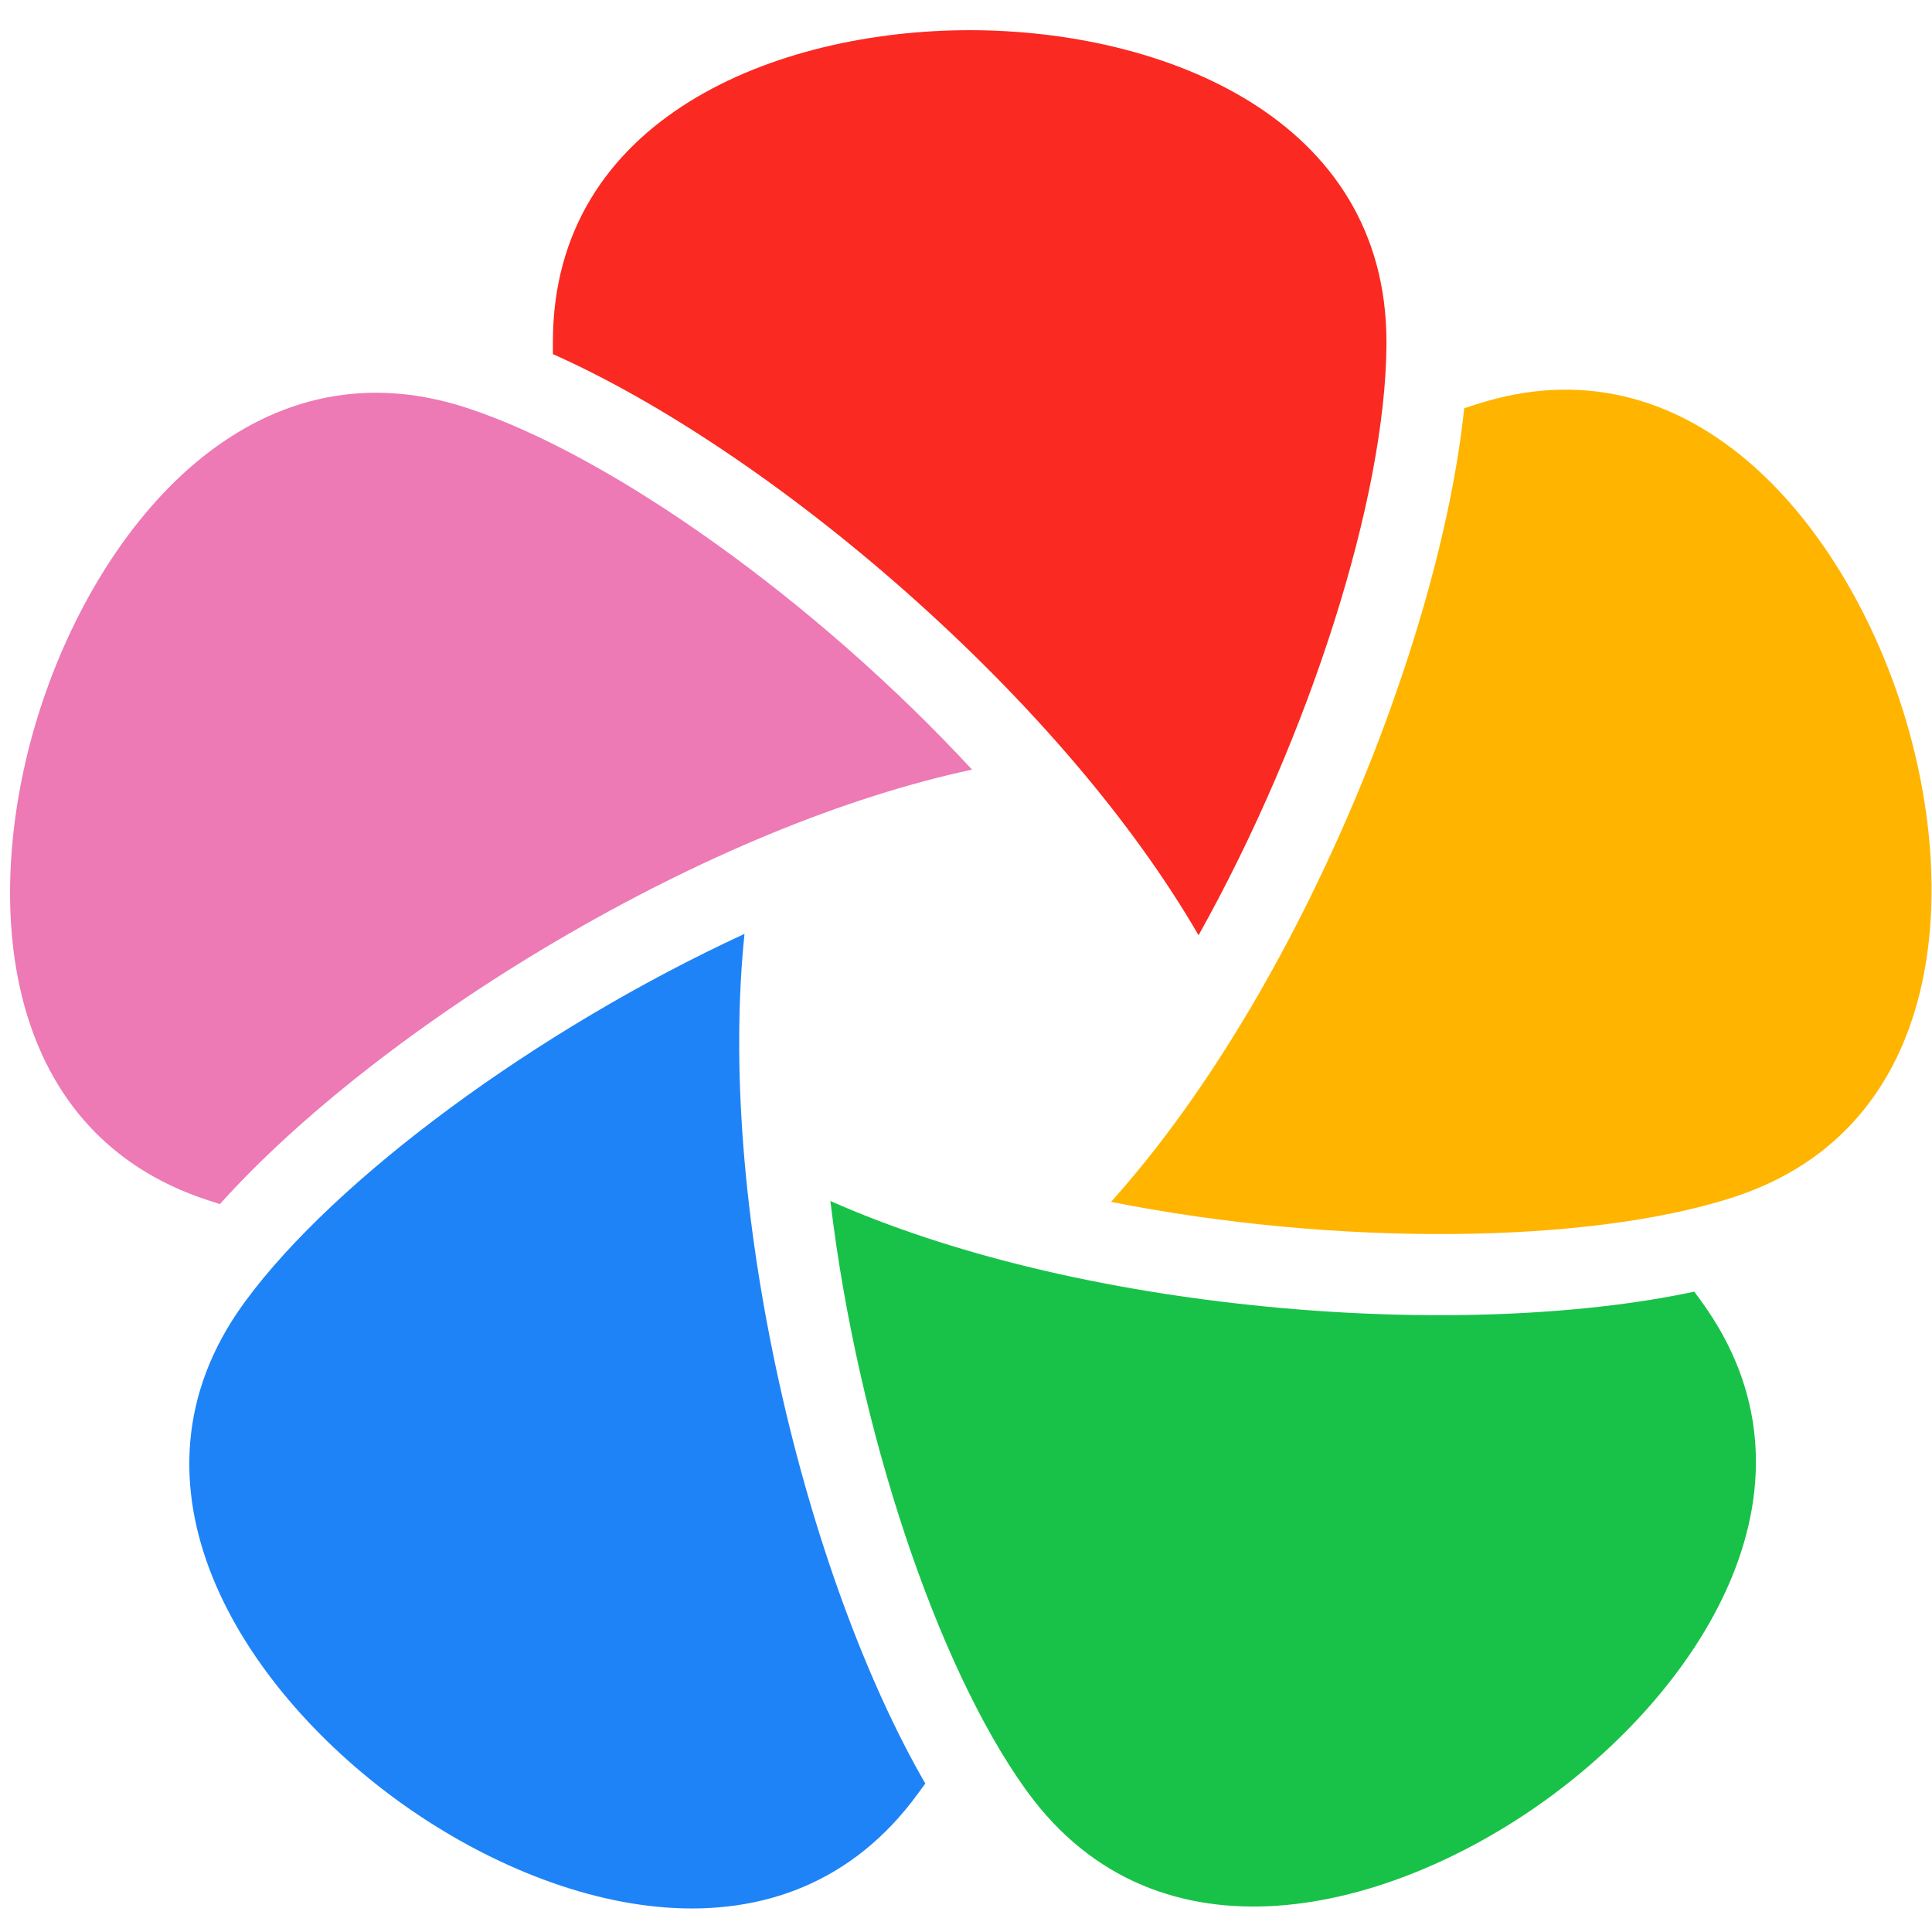
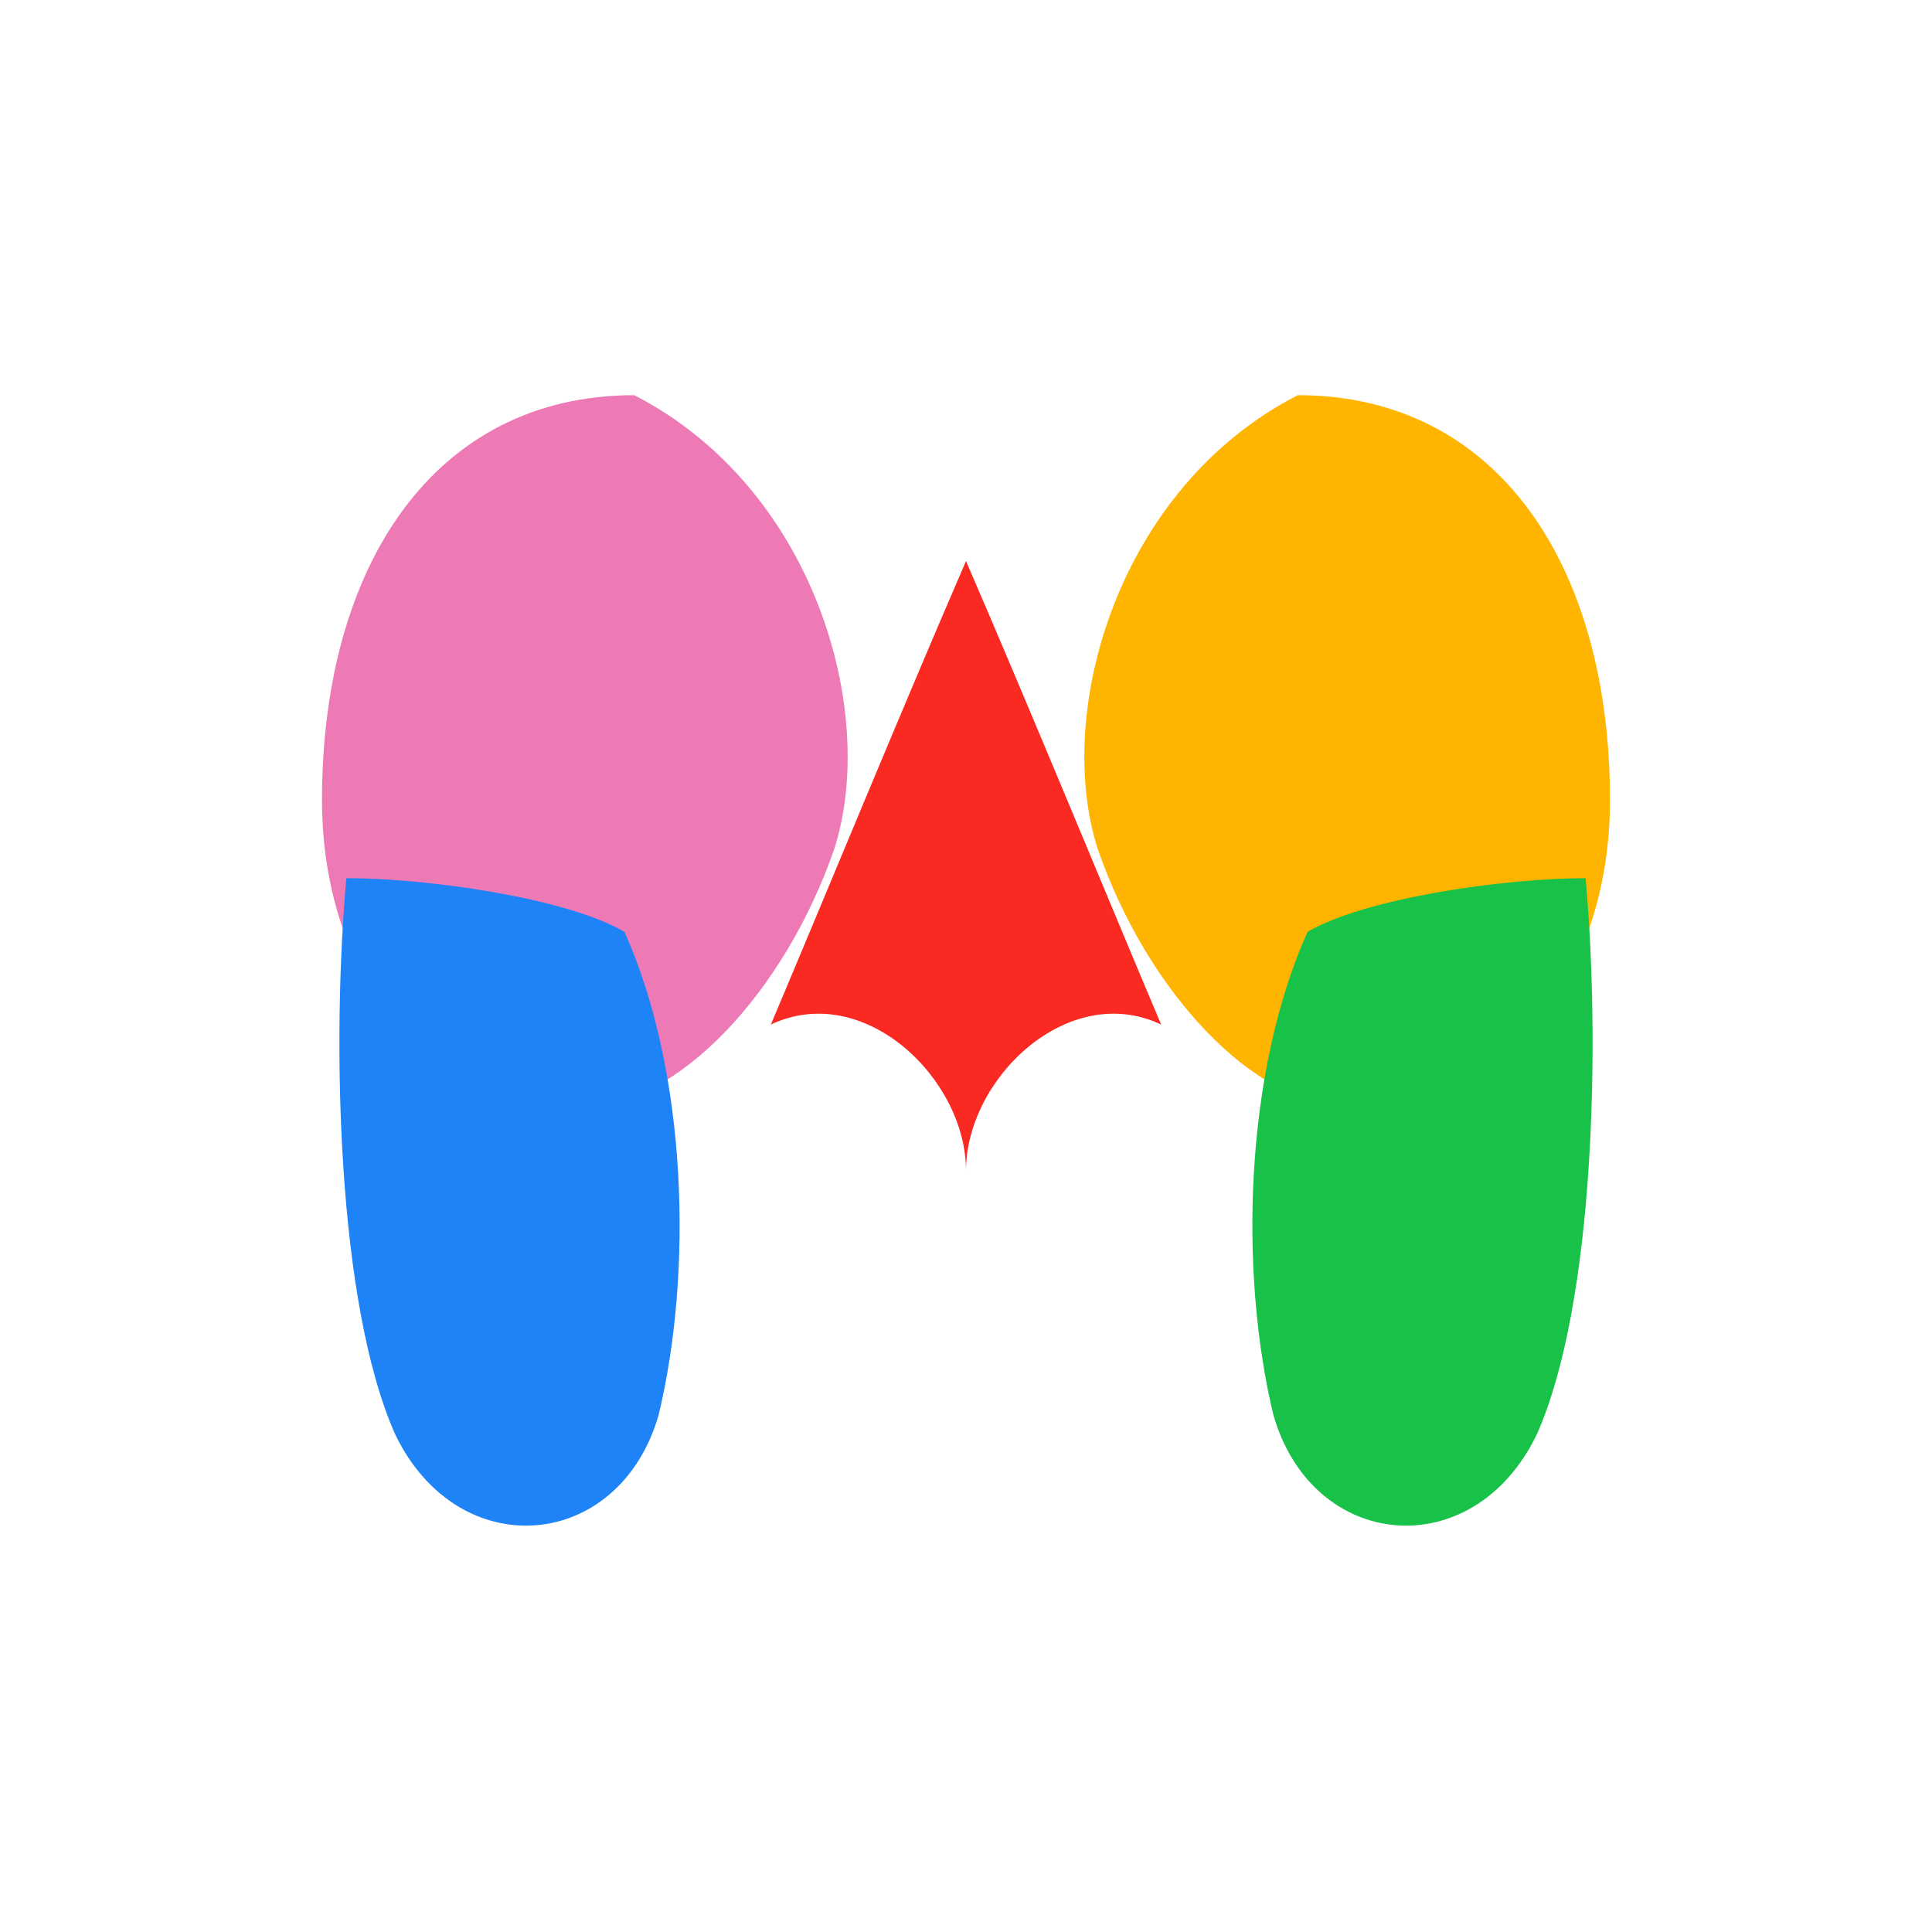
- <svg xmlns="http://www.w3.org/2000/svg" width="192" height="192" viewBox="0 0 192 192" fill="none">
-   <path d="M90.049 58.833C102.552 69.902 112.627 81.764 119.111 92.943C130.248 73.025 137.69 49.356 137.784 34.282C137.784 34.175 137.784 34.078 137.784 33.987C137.784 11.681 115.533 3 96.365 3C77.198 3 54.946 11.681 54.946 33.987C54.946 34.291 54.946 34.699 54.946 35.191C65.63 39.941 78.294 48.428 90.049 58.833Z" fill="#FA2921" />
-   <path d="M21.849 119.662C29.663 110.968 41.651 101.546 55.179 93.58C69.571 85.109 83.966 79.192 96.601 76.483C81.1 59.736 60.89 45.344 46.579 40.597C46.479 40.565 46.385 40.536 46.301 40.507C25.085 33.615 9.952 52.094 4.031 70.323C-1.89 88.552 -0.512 112.398 20.704 119.29C20.992 119.384 21.38 119.51 21.849 119.662Z" fill="#ED79B5" />
-   <path d="M188.925 70.015C183.004 51.786 167.871 33.308 146.656 40.2C146.365 40.293 145.976 40.419 145.51 40.572C144.297 52.197 140.139 66.867 133.875 81.262C127.213 96.573 119.043 109.823 110.414 119.442C132.798 123.881 157.608 123.642 171.974 119.073C172.074 119.041 172.168 119.009 172.252 118.983C193.468 112.088 194.847 88.242 188.925 70.015Z" fill="#FFB400" />
-   <path d="M77.45 137.484C73.842 121.18 72.661 105.659 73.988 92.807C53.27 102.375 33.339 117.148 24.399 129.291C24.338 129.375 24.279 129.456 24.228 129.528C11.117 147.576 24.014 167.678 39.522 178.941C55.027 190.208 78.132 196.265 91.246 178.217C91.427 177.971 91.667 177.641 91.955 177.243C86.102 167.125 80.841 152.811 77.45 137.484Z" fill="#1E83F7" />
-   <path d="M168.379 128.363C156.948 130.802 141.712 131.382 126.084 129.871C109.463 128.266 94.34 124.59 82.523 119.355C85.218 142.014 93.113 165.536 101.898 177.79C101.959 177.874 102.018 177.955 102.069 178.026C115.18 196.074 138.285 190.017 153.793 178.751C169.298 167.484 182.199 147.382 169.088 129.337C168.907 129.091 168.667 128.761 168.379 128.363Z" fill="#18C249" />
+ <svg xmlns="http://www.w3.org/2000/svg" viewBox="0 0 792 792">
+   <path fill="#fa2921" d="M396 230 C370 290 338 368 316 420 C354 402 396 442 396 480 C396 442 438 402 476 420 C454 368 422 290 396 230 Z" />
+   <path fill="#ed79b5" d="M260 162 C178 162 132 232 132 328 C132 395 170 454 238 454 C278 454 322 406 342 348 C360 292 334 200 260 162 Z" />
+   <path fill="#ffb400" d="M532 162 C458 200 432 292 450 348 C470 406 514 454 554 454 C622 454 660 395 660 328 C660 232 614 162 532 162 Z" />
+   <path fill="#1e83f7" d="M142 360 C136 426 138 534 162 588 C188 642 254 636 270 580 C284 522 282 440 256 382 C232 368 175 360 142 360 Z" />
+   <path fill="#18c249" d="M650 360 C617 360 560 368 536 382 C510 440 508 522 522 580 C538 636 604 642 630 588 C654 534 656 426 650 360 Z" />
</svg>
